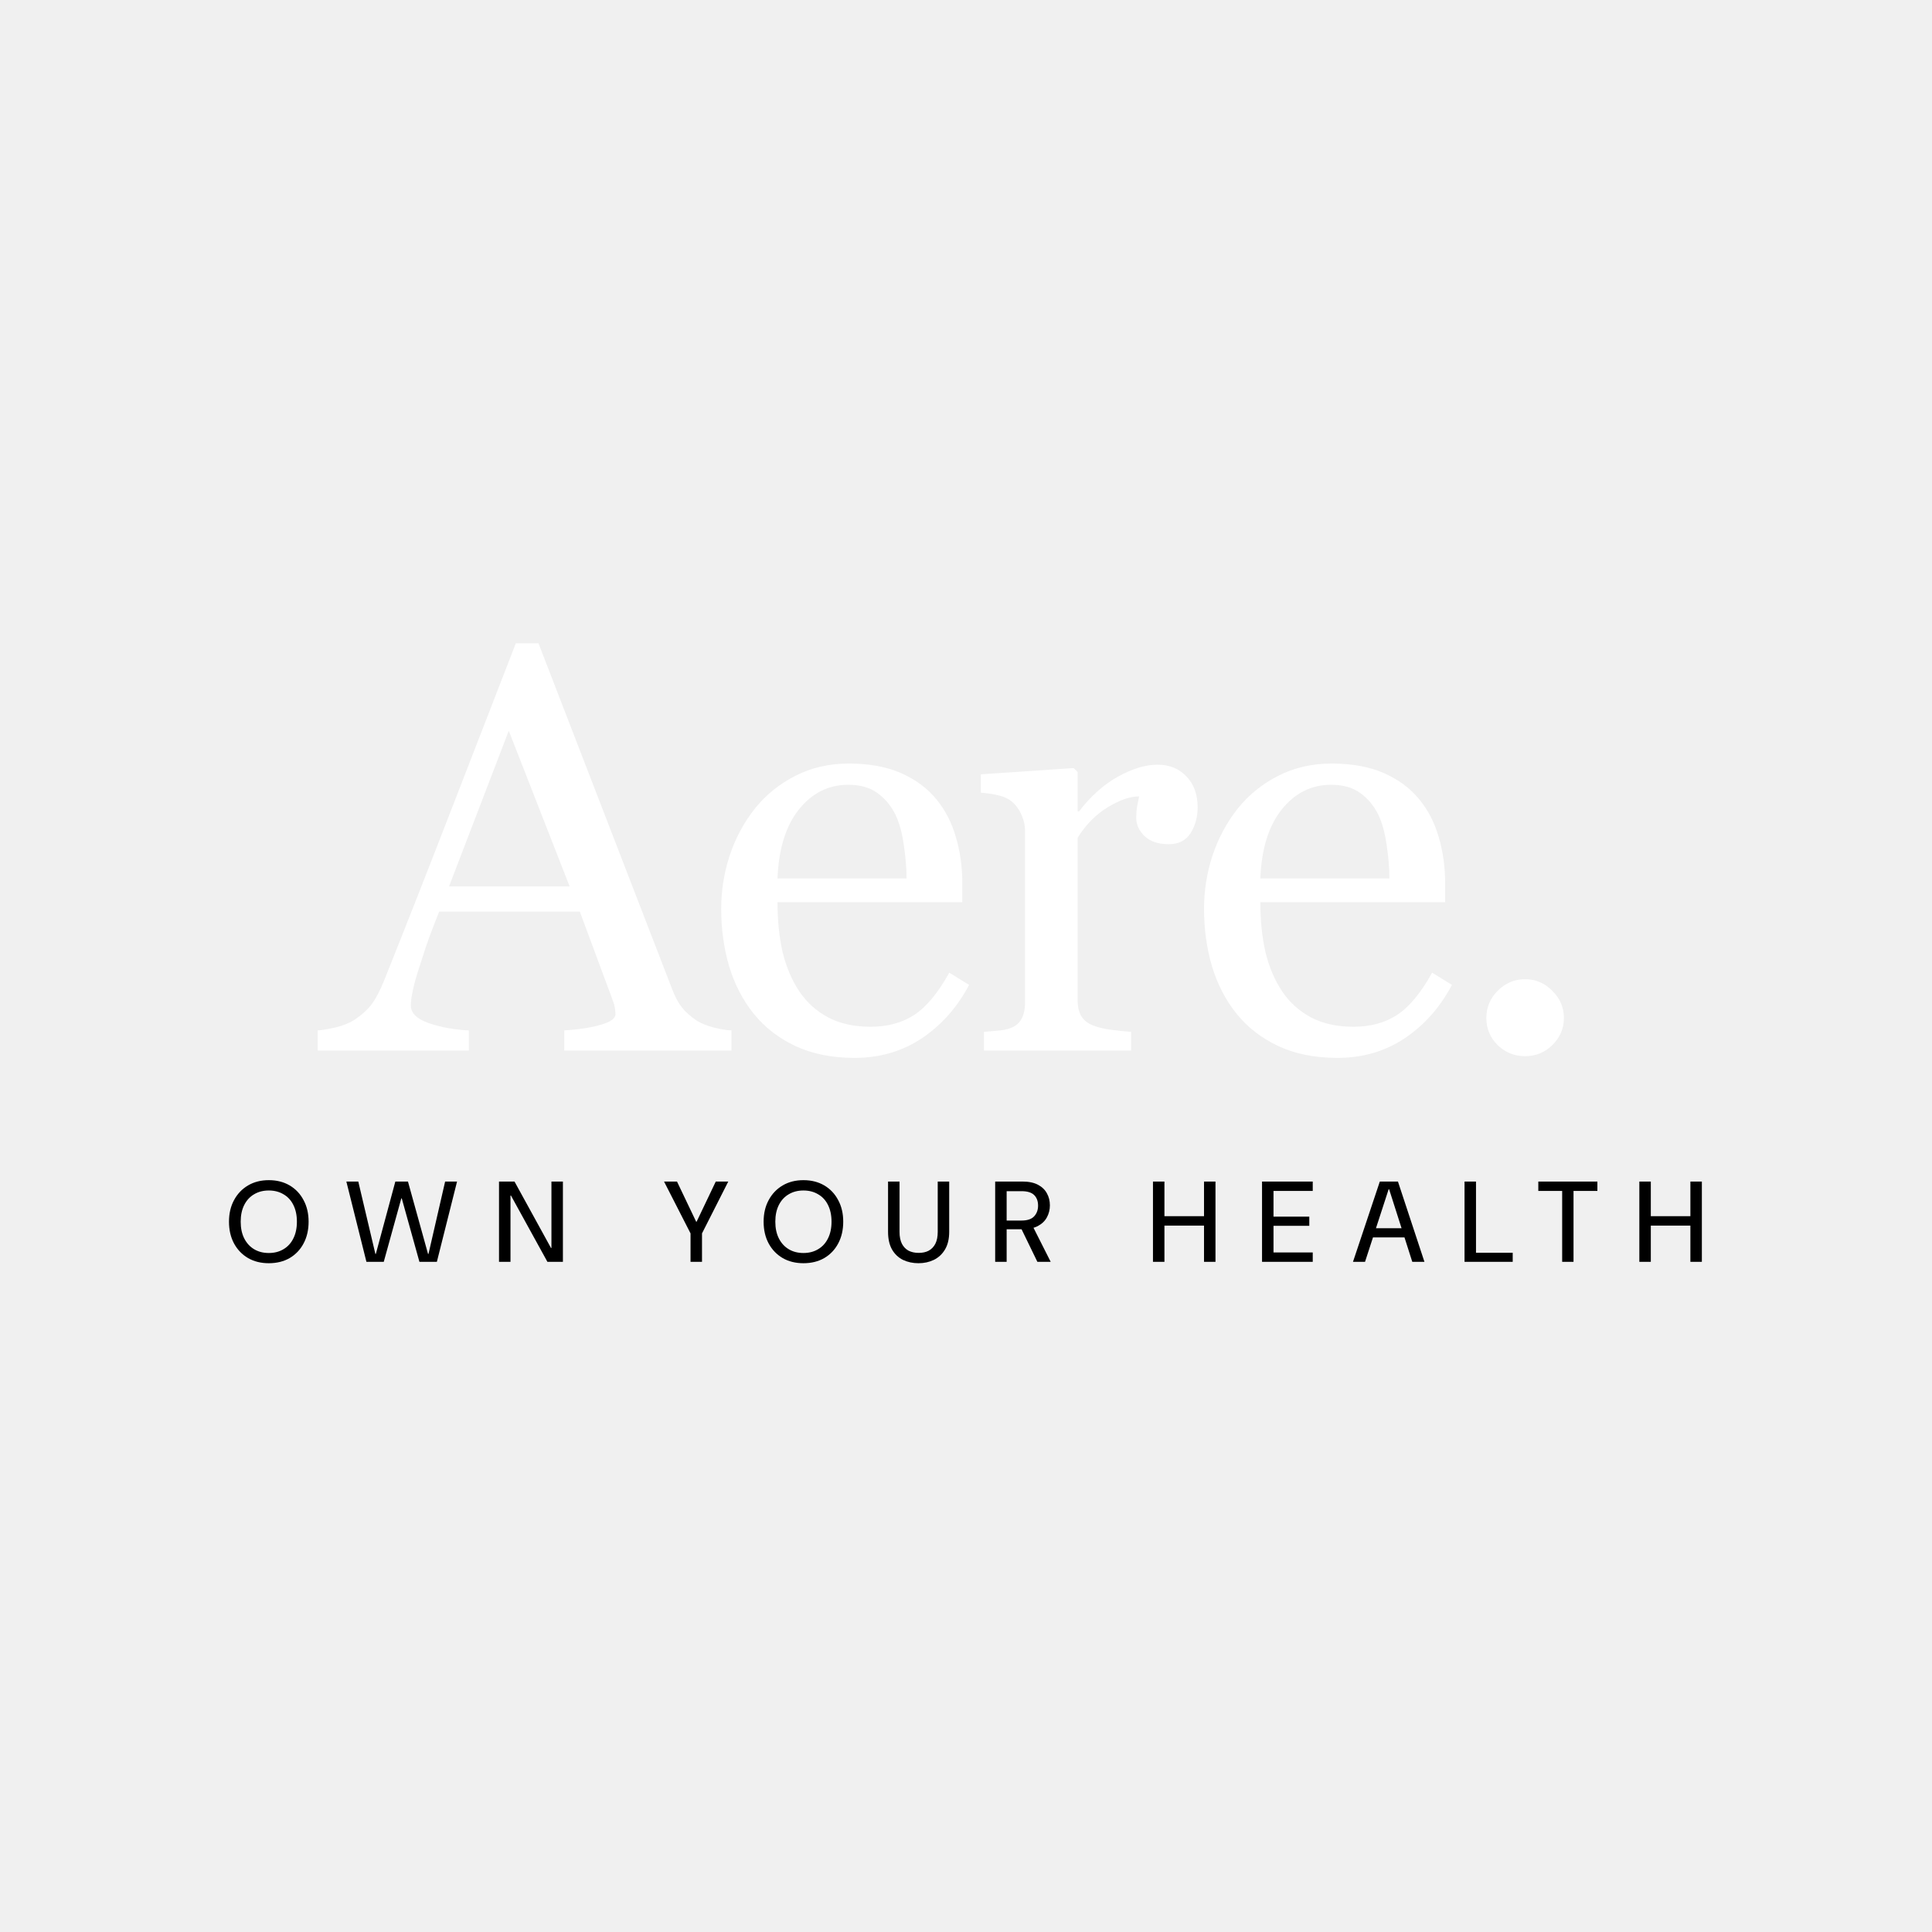
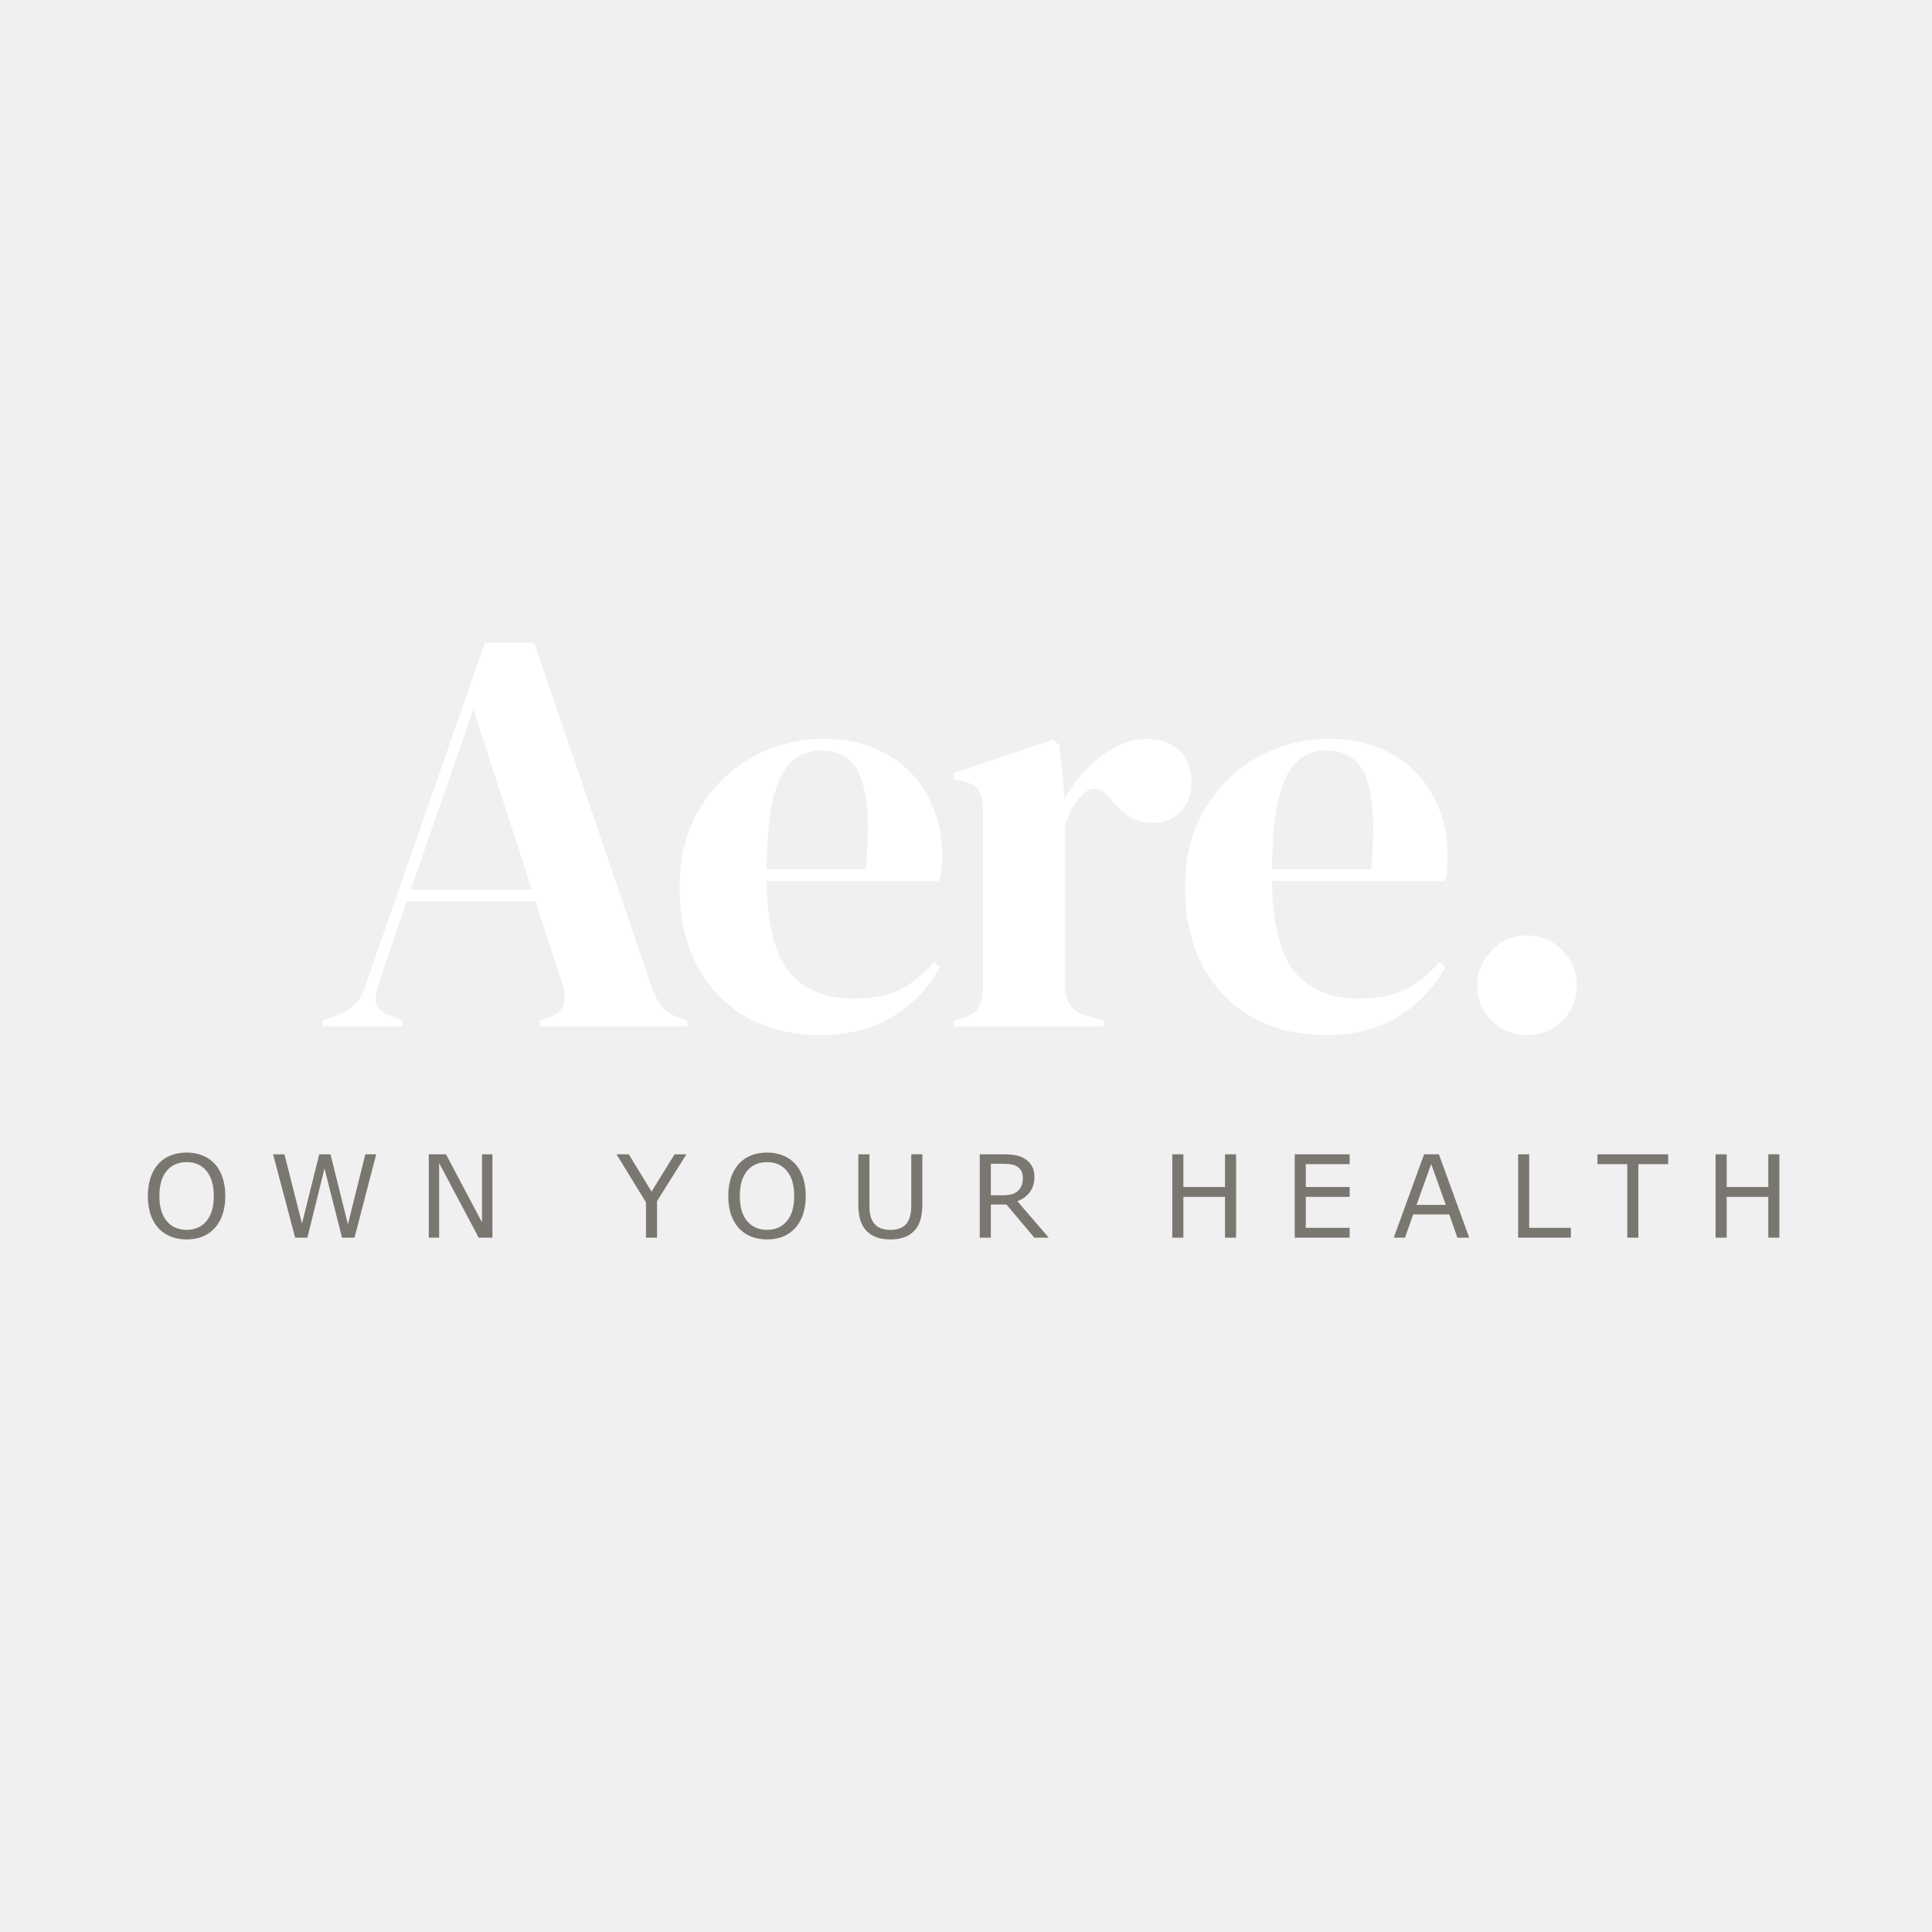
<svg xmlns="http://www.w3.org/2000/svg" width="640" height="640" viewBox="0 0 640 640" version="1.1" id="svg2">
  <defs id="defs2" />
-   <path d="m 242.317,348 h -55.406 v -6.656 q 7.312,-0.469 12.094,-1.875 4.875,-1.406 4.875,-3.469 0,-0.844 -0.188,-2.062 -0.188,-1.219 -0.562,-2.156 l -11.062,-29.812 h -46.594 q -2.625,6.562 -4.312,11.438 -1.594,4.875 -2.906,9 -1.219,4.031 -1.688,6.562 -0.469,2.531 -0.469,4.125 0,3.75 5.906,5.812 5.906,2.062 13.312,2.438 V 348 h -50.062 v -6.656 q 2.438,-0.188 6.094,-1.031 3.656,-0.938 6,-2.438 3.75,-2.531 5.812,-5.25 2.062,-2.812 4.031,-7.688 10.031,-25.031 22.125,-56.25 12.094,-31.219 21.562,-55.594 h 7.5 l 44.344,114.75 q 1.406,3.656 3.188,5.906 1.781,2.25 4.969,4.406 2.156,1.312 5.625,2.25 3.469,0.844 5.812,0.938 z m -53.625,-54.375 -20.156,-51.562 -19.781,51.562 z m 132.334,32.625 q -5.812,11.062 -15.562,17.625 -9.75,6.562 -22.406,6.562 -11.156,0 -19.594,-3.938 -8.344,-3.938 -13.781,-10.688 -5.438,-6.75 -8.156,-15.75 -2.625,-9 -2.625,-19.031 0,-9 2.812,-17.625 2.906,-8.719 8.438,-15.656 5.344,-6.656 13.219,-10.688 7.969,-4.125 17.812,-4.125 10.125,0 17.344,3.188 7.219,3.188 11.719,8.719 4.312,5.25 6.375,12.375 2.156,7.125 2.156,15.469 v 6.188 h -61.219 q 0,9.094 1.688,16.5 1.781,7.406 5.531,13.031 3.656,5.438 9.562,8.625 5.906,3.094 14.062,3.094 8.344,0 14.344,-3.844 6.094,-3.938 11.719,-14.062 z M 300.307,291 q 0,-5.25 -0.938,-11.25 -0.844,-6 -2.812,-10.031 -2.156,-4.312 -5.906,-7.031 -3.75,-2.719 -9.656,-2.719 -9.844,0 -16.406,8.25 Q 258.119,276.375 257.557,291 Z m 96.427,-23.531 q 0,4.781 -2.344,8.531 -2.344,3.656 -7.219,3.656 -5.25,0 -8.062,-2.719 -2.719,-2.719 -2.719,-6 0,-2.062 0.281,-3.75 0.375,-1.688 0.656,-3.375 -4.406,0 -10.312,3.562 -5.906,3.562 -10.031,10.125 v 53.812 q 0,3.281 1.219,5.344 1.312,2.062 4.031,3.094 2.344,0.938 6,1.406 3.75,0.469 6.469,0.656 V 348 h -48.75 v -6.188 q 2.156,-0.188 4.406,-0.375 2.344,-0.188 4.031,-0.75 2.625,-0.844 3.844,-2.906 1.312,-2.156 1.312,-5.531 v -57.094 q 0,-2.906 -1.406,-5.719 -1.312,-2.812 -3.75,-4.5 -1.781,-1.125 -4.219,-1.594 -2.438,-0.562 -5.25,-0.75 V 256.5 l 30.75,-2.062 1.312,1.312 v 13.031 h 0.469 q 5.812,-7.594 12.938,-11.531 7.125,-3.938 13.031,-3.938 5.906,0 9.562,3.844 3.75,3.844 3.75,10.312 z M 480.974,326.25 q -5.812,11.062 -15.562,17.625 -9.75,6.562 -22.406,6.562 -11.156,0 -19.594,-3.938 -8.344,-3.938 -13.781,-10.688 -5.438,-6.75 -8.156,-15.75 -2.625,-9 -2.625,-19.031 0,-9 2.812,-17.625 2.906,-8.719 8.438,-15.656 5.344,-6.656 13.219,-10.688 7.969,-4.125 17.812,-4.125 10.125,0 17.344,3.188 7.219,3.188 11.719,8.719 4.312,5.25 6.375,12.375 2.156,7.125 2.156,15.469 v 6.188 h -61.219 q 0,9.094 1.688,16.5 1.781,7.406 5.531,13.031 3.656,5.438 9.562,8.625 5.906,3.094 14.062,3.094 8.344,0 14.344,-3.844 6.094,-3.938 11.719,-14.062 z M 460.256,291 q 0,-5.25 -0.938,-11.25 -0.844,-6 -2.812,-10.031 -2.156,-4.312 -5.906,-7.031 -3.75,-2.719 -9.656,-2.719 -9.844,0 -16.406,8.25 Q 418.068,276.375 417.506,291 Z m 57.802,46.219 q 0,5.25 -3.844,9 -3.75,3.656 -9,3.656 -5.25,0 -9.094,-3.656 -3.75,-3.75 -3.75,-9 0,-5.25 3.75,-9 3.844,-3.844 9.094,-3.844 5.25,0 9,3.844 3.844,3.75 3.844,9 z" id="text1" fill="#ffffff" aria-label="Aere." />
-   <path d="m 89.042,418.456 q -3.914,0 -6.878,-1.71 -2.964,-1.748 -4.636,-4.826 -1.672,-3.116 -1.672,-7.22 0,-4.066 1.672,-7.144 1.672,-3.116 4.636,-4.864 2.964,-1.748 6.878,-1.748 3.952,0 6.916,1.748 2.964,1.748 4.598,4.864 1.672,3.078 1.672,7.144 0,4.104 -1.672,7.22 -1.634,3.078 -4.598,4.826 -2.964,1.71 -6.916,1.71 z m 0,-3.382 q 2.774,0 4.864,-1.254 2.128,-1.254 3.268,-3.572 1.178,-2.318 1.178,-5.548 0,-3.23 -1.178,-5.548 -1.14,-2.318 -3.268,-3.534 -2.09,-1.254 -4.864,-1.254 -2.774,0 -4.864,1.254 -2.09,1.216 -3.268,3.534 -1.178,2.318 -1.178,5.548 0,3.23 1.178,5.548 1.178,2.318 3.268,3.572 2.09,1.254 4.864,1.254 z m 32.343,2.926 -6.65,-26.6 h 3.952 l 5.662,23.978 h 0.152 l 6.46,-23.978 h 4.18 l 6.65,23.978 h 0.152 l 5.51,-23.978 h 3.952 l -6.688,26.6 h -5.776 l -5.852,-21.014 h -0.152 l -5.814,21.014 z m 43.92,0 v -26.6 h 5.13 l 12.084,22.002 h 0.152 V 391.4 h 3.8 V 418 h -5.13 l -12.084,-21.964 h -0.152 V 418 Z m 63.444,0 v -9.424 l -8.778,-17.176 h 4.294 l 6.346,13.3 h 0.152 l 6.346,-13.3 h 4.142 l -8.702,17.176 V 418 Z m 37.395,0.456 q -3.914,0 -6.878,-1.71 -2.964,-1.748 -4.636,-4.826 -1.672,-3.116 -1.672,-7.22 0,-4.066 1.672,-7.144 1.672,-3.116 4.636,-4.864 2.964,-1.748 6.878,-1.748 3.952,0 6.916,1.748 2.964,1.748 4.598,4.864 1.672,3.078 1.672,7.144 0,4.104 -1.672,7.22 -1.634,3.078 -4.598,4.826 -2.964,1.71 -6.916,1.71 z m 0,-3.382 q 2.774,0 4.864,-1.254 2.128,-1.254 3.268,-3.572 1.178,-2.318 1.178,-5.548 0,-3.23 -1.178,-5.548 -1.14,-2.318 -3.268,-3.534 -2.09,-1.254 -4.864,-1.254 -2.774,0 -4.864,1.254 -2.09,1.216 -3.268,3.534 -1.178,2.318 -1.178,5.548 0,3.23 1.178,5.548 1.178,2.318 3.268,3.572 2.09,1.254 4.864,1.254 z m 38.106,3.382 q -2.812,0 -5.13,-1.102 -2.28,-1.14 -3.61,-3.42 -1.33,-2.318 -1.33,-5.89 V 391.4 h 3.8 v 16.682 q 0,2.394 0.798,3.952 0.798,1.52 2.204,2.28 1.444,0.722 3.344,0.722 1.938,0 3.306,-0.722 1.406,-0.76 2.204,-2.28 0.798,-1.558 0.798,-3.952 V 391.4 h 3.8 v 16.644 q 0,3.572 -1.406,5.89 -1.368,2.28 -3.686,3.42 -2.28,1.102 -5.092,1.102 z M 329.664,418 v -26.6 h 9.006 q 3.154,0 5.168,1.064 2.014,1.064 2.964,2.85 0.988,1.748 0.988,3.99 0,2.128 -0.988,3.952 -0.95,1.786 -3.002,2.888 -2.052,1.064 -5.244,1.064 h -5.092 V 418 Z m 13.984,0 -5.738,-11.818 h 4.18 l 5.966,11.818 z m -10.184,-13.68 h 4.94 q 2.85,0 4.142,-1.368 1.33,-1.406 1.33,-3.572 0,-2.204 -1.292,-3.496 -1.292,-1.292 -4.18,-1.292 h -4.94 z M 398.846,418 v -26.6 h 3.8 V 418 Z m -16.91,0 v -26.6 h 3.8 V 418 Z m 3.154,-12.008 v -3.116 h 14.592 v 3.116 z m 32.976,12.008 v -26.6 h 16.796 v 3.116 h -12.996 v 8.512 h 11.856 v 3.04 h -11.856 v 8.816 h 12.996 V 418 Z m 30.126,0 8.892,-26.6 h 6.004 l 8.778,26.6 h -4.028 l -7.676,-24.054 h -0.152 l -7.828,24.054 z m 4.408,-8.094 1.064,-3.04 h 12.502 l 1.064,3.04 z M 485.145,418 v -26.6 h 3.8 v 23.598 h 12.16 V 418 Z m 32.343,0 v -23.484 h -7.904 V 391.4 h 19.57 v 3.116 h -7.904 V 418 Z m 42.476,0 v -26.6 h 3.8 V 418 Z m -16.91,0 v -26.6 h 3.8 V 418 Z m 3.154,-12.008 v -3.116 h 14.592 v 3.116 z" id="text2" aria-label="OWN YOUR HEALTH" />
+   <path d="m 106.88,340 v -1.92 l 4.8,-1.728 q 3.84,-1.536 5.952,-3.648 2.112,-2.304 3.456,-6.336 l 39.552,-113.472 h 16.32 l 38.976,114.24 q 1.536,4.224 3.456,6.528 1.92,2.112 5.952,3.648 l 2.304,0.768 V 340 h -48.768 v -1.92 l 2.88,-0.96 q 4.032,-1.536 4.8,-4.224 0.96,-2.88 -0.192,-6.72 l -9.024,-27.648 h -42.624 l -9.216,27.072 q -1.344,4.224 -0.96,6.72 0.576,2.496 4.608,4.032 l 4.224,1.728 V 340 Z m 29.184,-45.312 h 40.128 l -19.392,-59.712 z m 136.512,-49.92 q 12.48,0 21.312,5.184 8.832,4.992 13.44,13.824 4.8,8.64 4.8,19.776 0,2.112 -0.192,4.416 -0.192,2.112 -0.768,3.84 h -57.216 q 0.192,20.736 7.296,29.952 7.296,9.024 21.504,9.024 9.6,0 15.552,-3.072 5.952,-3.072 11.136,-9.024 l 1.92,1.728 q -5.952,10.56 -15.936,16.512 -9.792,5.952 -23.616,5.952 -13.632,0 -24.192,-5.76 -10.56,-5.952 -16.512,-16.896 -5.952,-10.944 -5.952,-26.112 0,-15.744 6.912,-26.688 6.912,-11.136 17.664,-16.896 10.944,-5.76 22.848,-5.76 z m -0.576,3.84 q -5.568,0 -9.6,3.456 -3.84,3.264 -6.144,11.904 -2.112,8.448 -2.304,24 h 32.832 q 1.92,-20.928 -1.536,-30.144 -3.456,-9.216 -13.248,-9.216 z M 315.968,340 v -1.92 l 2.88,-0.768 q 3.84,-1.152 5.184,-3.456 1.536,-2.304 1.536,-5.952 v -60.096 q 0,-4.224 -1.536,-6.144 -1.344,-2.112 -5.184,-2.88 l -2.88,-0.768 v -1.92 l 33.024,-11.136 1.92,1.92 1.728,16.512 v 1.536 q 2.688,-5.376 6.912,-9.792 4.416,-4.608 9.6,-7.488 5.376,-2.88 10.56,-2.88 7.296,0 11.136,4.032 3.84,4.032 3.84,10.176 0,6.528 -3.84,10.176 -3.648,3.456 -8.832,3.456 -8.064,0 -14.208,-8.064 l -0.384,-0.384 q -1.92,-2.688 -4.416,-2.88 -2.496,-0.384 -4.608,2.304 -1.92,1.728 -3.264,4.224 -1.152,2.304 -2.304,5.376 v 53.568 q 0,7.68 6.72,9.6 l 6.144,1.728 V 340 Z m 124.032,-95.232 q 12.48,0 21.312,5.184 8.832,4.992 13.44,13.824 4.8,8.64 4.8,19.776 0,2.112 -0.192,4.416 -0.192,2.112 -0.768,3.84 h -57.216 q 0.192,20.736 7.296,29.952 7.296,9.024 21.504,9.024 9.6,0 15.552,-3.072 5.952,-3.072 11.136,-9.024 l 1.92,1.728 q -5.952,10.56 -15.936,16.512 -9.792,5.952 -23.616,5.952 -13.632,0 -24.192,-5.76 -10.56,-5.952 -16.512,-16.896 -5.952,-10.944 -5.952,-26.112 0,-15.744 6.912,-26.688 6.912,-11.136 17.664,-16.896 10.944,-5.76 22.848,-5.76 z m -0.576,3.84 q -5.568,0 -9.6,3.456 -3.84,3.264 -6.144,11.904 -2.112,8.448 -2.304,24 h 32.832 q 1.92,-20.928 -1.536,-30.144 -3.456,-9.216 -13.248,-9.216 z m 66.432,94.272 q -6.912,0 -11.712,-4.8 -4.8,-4.8 -4.8,-11.52 0,-6.72 4.8,-11.712 4.8,-4.992 11.712,-4.992 6.912,0 11.712,4.992 4.8,4.992 4.8,11.712 0,6.72 -4.8,11.52 -4.8,4.8 -11.712,4.8 z" id="text1" fill="#ffffff" aria-label="Aere." />
+   <path d="m 71.151,385.545 q 1.688,1.855 2.579,4.546 0.909,2.69 0.909,6.104 0,3.414 -0.928,6.123 -0.909,2.69 -2.561,4.49 -1.707,1.874 -4.045,2.82 -2.319,0.946 -5.307,0.946 -2.913,0 -5.307,-0.965 -2.375,-0.965 -4.045,-2.802 -1.67,-1.837 -2.579,-4.509 -0.891,-2.672 -0.891,-6.104 0,-3.377 0.891,-6.049 0.891,-2.69 2.598,-4.602 1.633,-1.818 4.045,-2.783 2.431,-0.965 5.288,-0.965 2.969,0 5.325,0.983 2.375,0.965 4.026,2.765 z m -0.334,10.65 q 0,-5.381 -2.412,-8.294 -2.412,-2.932 -6.587,-2.932 -4.212,0 -6.624,2.932 -2.394,2.913 -2.394,8.294 0,5.437 2.449,8.331 2.449,2.876 6.568,2.876 4.119,0 6.55,-2.876 2.449,-2.895 2.449,-8.331 z M 124.621,382.372 117.44,410 h -4.138 L 107.495,387.066 101.817,410 h -4.045 l -7.311,-27.628 h 3.767 l 5.808,22.971 5.715,-22.971 h 3.729 l 5.771,23.193 5.771,-23.193 z M 163.117,410 h -4.546 L 145.471,385.285 V 410 h -3.433 v -27.628 h 5.696 l 11.949,22.562 v -22.562 h 3.433 z m 64.264,-27.628 -9.723,15.512 V 410 h -3.674 v -11.727 l -9.76,-15.901 h 4.063 l 7.552,12.357 7.626,-12.357 z m 36.047,3.173 q 1.688,1.855 2.579,4.546 0.909,2.69 0.909,6.104 0,3.414 -0.928,6.123 -0.909,2.69 -2.561,4.49 -1.707,1.874 -4.045,2.82 -2.319,0.946 -5.307,0.946 -2.913,0 -5.307,-0.965 -2.375,-0.965 -4.045,-2.802 -1.67,-1.837 -2.579,-4.509 -0.891,-2.672 -0.891,-6.104 0,-3.377 0.891,-6.049 0.891,-2.69 2.598,-4.602 1.633,-1.818 4.045,-2.783 2.431,-0.965 5.288,-0.965 2.969,0 5.325,0.983 2.375,0.965 4.026,2.765 z m -0.334,10.65 q 0,-5.381 -2.412,-8.294 -2.412,-2.932 -6.587,-2.932 -4.212,0 -6.624,2.932 -2.394,2.913 -2.394,8.294 0,5.437 2.449,8.331 2.449,2.876 6.568,2.876 4.119,0 6.55,-2.876 2.449,-2.895 2.449,-8.331 z m 42.448,2.709 q 0,3.006 -0.668,5.251 -0.649,2.227 -2.152,3.711 -1.429,1.41 -3.34,2.06 -1.911,0.649 -4.453,0.649 -2.598,0 -4.527,-0.687 -1.93,-0.687 -3.247,-2.022 -1.503,-1.521 -2.171,-3.674 -0.649,-2.152 -0.649,-5.288 v -16.532 h 3.674 v 16.718 q 0,2.245 0.297,3.544 0.315,1.299 1.039,2.356 0.816,1.206 2.208,1.818 1.41,0.612 3.377,0.612 1.985,0 3.377,-0.594 1.392,-0.612 2.227,-1.837 0.724,-1.058 1.021,-2.412 0.315,-1.373 0.315,-3.396 v -16.811 h 3.674 z M 347.415,410 H 342.646 l -9.24,-10.984 H 328.229 V 410 h -3.674 v -27.628 h 7.737 q 2.505,0 4.175,0.334 1.67,0.315 3.006,1.15 1.503,0.946 2.338,2.394 0.854,1.429 0.854,3.637 0,2.987 -1.503,5.01 -1.503,2.004 -4.138,3.024 z m -8.591,-19.854 q 0,-1.188 -0.427,-2.097 -0.408,-0.928 -1.373,-1.559 -0.798,-0.538 -1.893,-0.742 -1.095,-0.223 -2.579,-0.223 H 328.229 v 10.428 h 3.711 q 1.744,0 3.043,-0.297 1.299,-0.315 2.208,-1.15 0.835,-0.779 1.225,-1.781 0.408,-1.021 0.408,-2.579 z M 409.47,410 h -3.674 V 396.474 H 392.01 V 410 h -3.674 v -27.628 h 3.674 v 10.836 h 13.786 v -10.836 h 3.674 z m 37.624,0 h -18.202 v -27.628 h 18.202 v 3.266 h -14.528 v 7.57 h 14.528 v 3.266 h -14.528 v 10.261 h 14.528 z m 39.609,0 h -3.915 l -2.709,-7.7 H 468.13 L 465.421,410 h -3.729 l 10.057,-27.628 h 4.898 z m -7.756,-10.854 -4.843,-13.563 -4.861,13.563 z M 520.375,410 h -17.479 v -27.628 h 3.674 v 24.362 h 13.805 z M 552.6,385.638 H 542.729 V 410 h -3.674 v -24.362 h -9.871 v -3.266 H 552.6 Z M 589.445,410 H 585.771 V 396.474 H 571.985 V 410 h -3.674 v -27.628 h 3.674 v 10.836 H 585.771 v -10.836 h 3.674 z" id="text2" fill="#7a7770" aria-label="OWN YOUR HEALTH" />
</svg>
